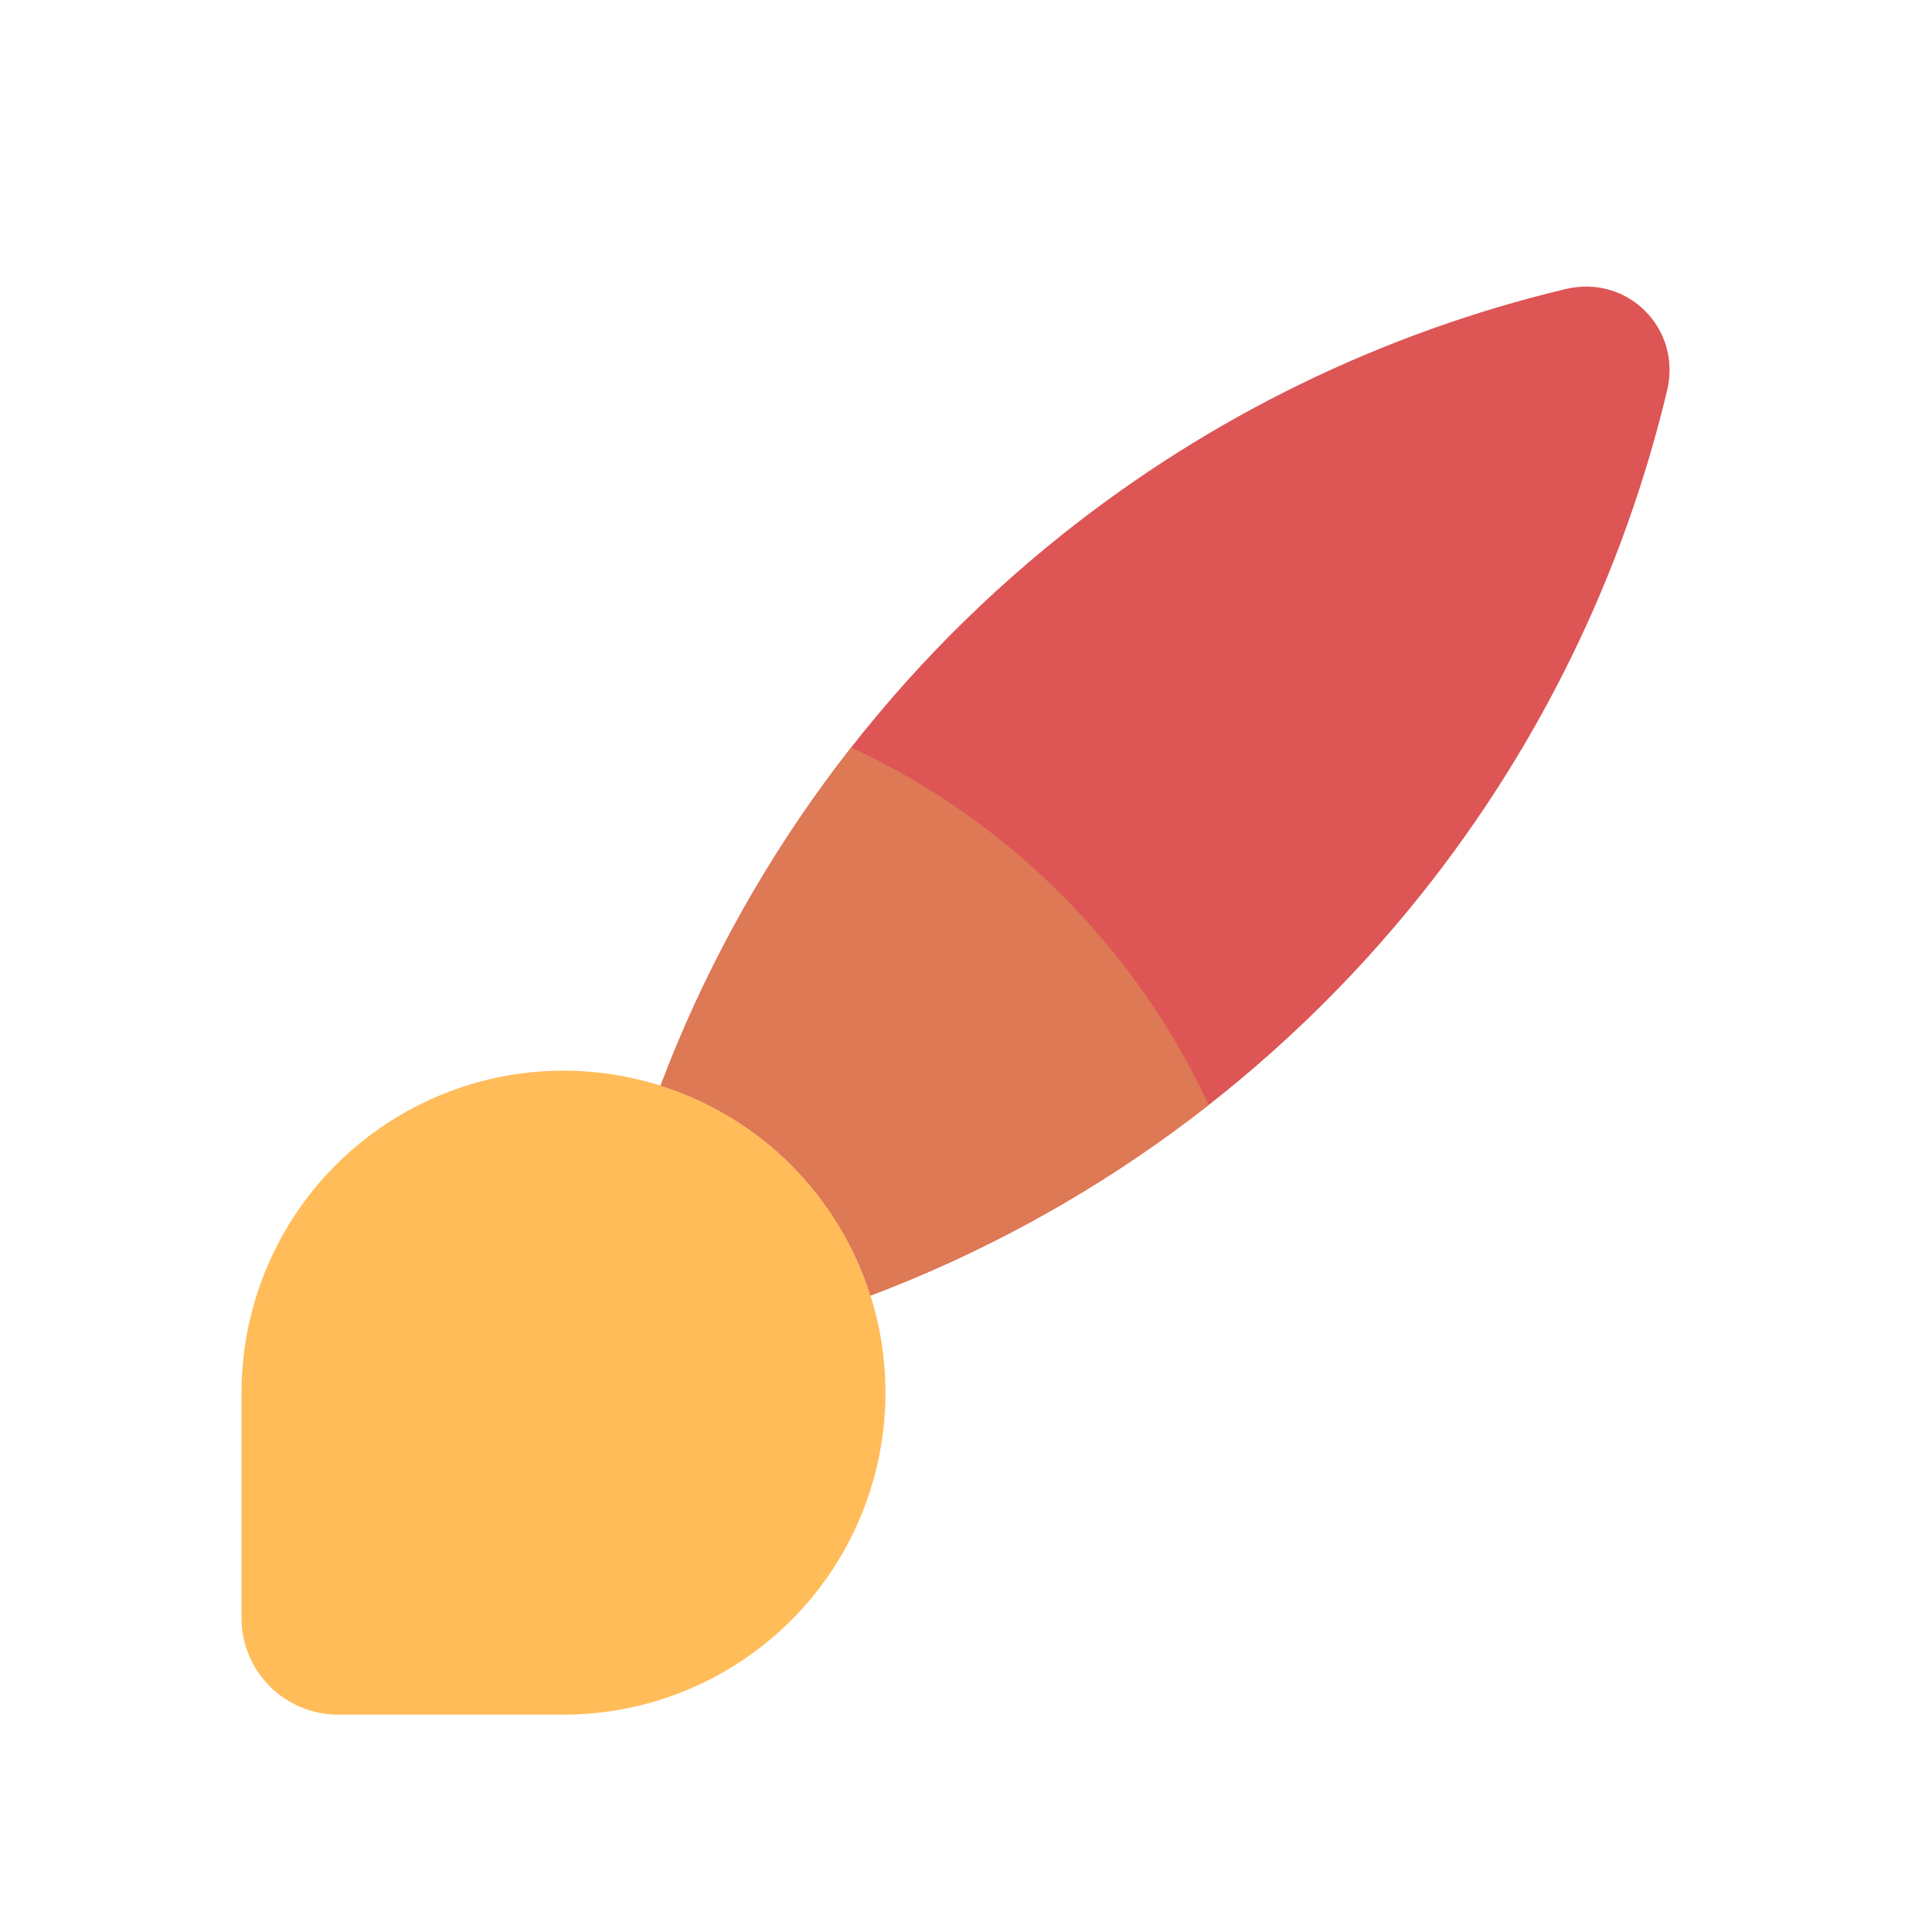
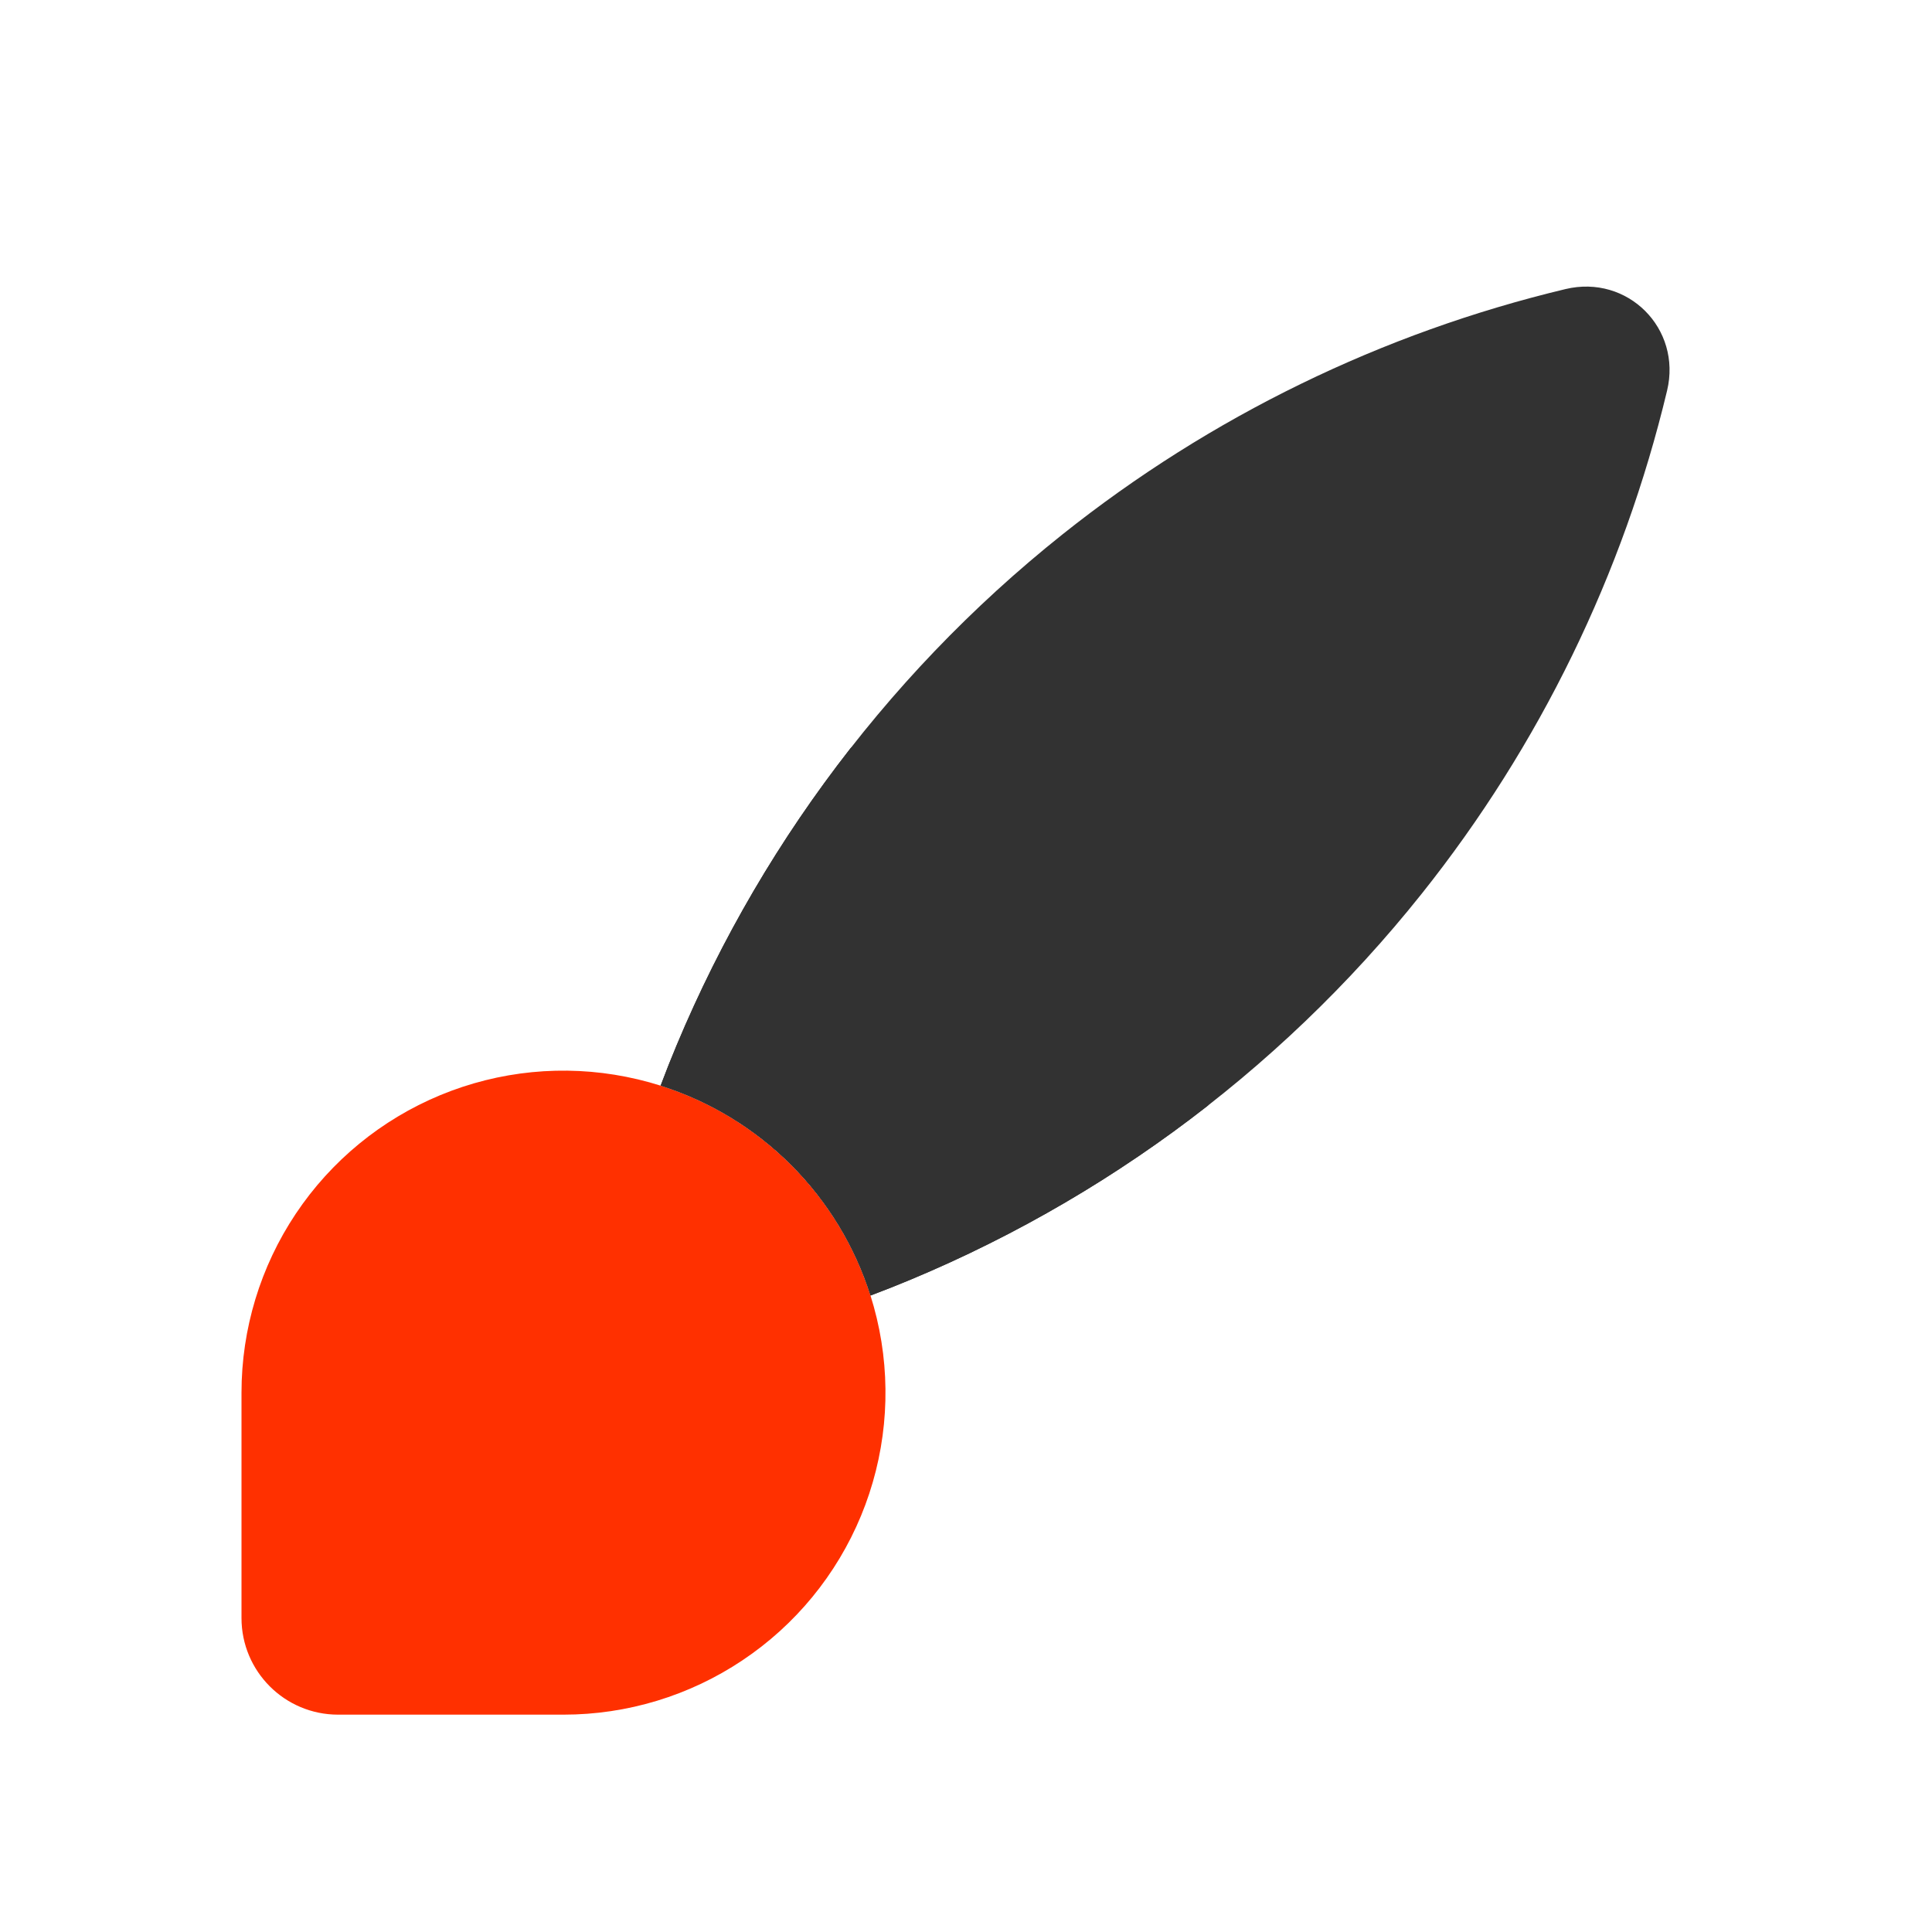
<svg xmlns="http://www.w3.org/2000/svg" width="40" height="40" viewBox="0 0 40 40" fill="none">
-   <path d="M7 35.5C5.895 35.5 5 34.604 5 33.5V28.833C5 27.515 5.391 26.226 6.124 25.129C6.856 24.033 7.897 23.179 9.115 22.674C10.334 22.169 11.674 22.037 12.967 22.295C14.261 22.552 15.448 23.187 16.381 24.119C17.313 25.052 17.948 26.239 18.205 27.533C18.462 28.826 18.33 30.166 17.826 31.384C17.321 32.603 16.467 33.644 15.37 34.376C14.274 35.109 12.985 35.5 11.667 35.5H7Z" fill="#FFBC58" />
-   <path d="M13.676 22.477C14.693 22.798 15.621 23.36 16.381 24.119C17.14 24.879 17.702 25.807 18.023 26.824C22.505 25.127 26.447 22.253 29.434 18.505C31.878 15.439 33.608 11.88 34.515 8.088C34.823 6.801 33.699 5.677 32.412 5.985C28.62 6.892 25.061 8.622 21.995 11.066C18.247 14.053 15.373 17.995 13.676 22.477Z" fill="#DD5555" />
+   <path d="M7 35.5C5.895 35.5 5 34.604 5 33.5V28.833C5 27.515 5.391 26.226 6.124 25.129C6.856 24.033 7.897 23.179 9.115 22.674C10.334 22.169 11.674 22.037 12.967 22.295C14.261 22.552 15.448 23.187 16.381 24.119C17.313 25.052 17.948 26.239 18.205 27.533C18.462 28.826 18.33 30.166 17.826 31.384C17.321 32.603 16.467 33.644 15.37 34.376C14.274 35.109 12.985 35.5 11.667 35.5H7Z" fill="#FF3000" />
+   <path d="M13.676 22.477C14.693 22.798 15.621 23.36 16.381 24.119C17.14 24.879 17.702 25.807 18.023 26.824C22.505 25.127 26.447 22.253 29.434 18.505C31.878 15.439 33.608 11.88 34.515 8.088C34.823 6.801 33.699 5.677 32.412 5.985C28.62 6.892 25.061 8.622 21.995 11.066C18.247 14.053 15.373 17.995 13.676 22.477Z" fill="#323232" />
  <mask id="mask0_3694_223" style="mask-type:alpha" maskUnits="userSpaceOnUse" x="13" y="5" width="22" height="22">
-     <path d="M13.676 22.477C14.693 22.798 15.621 23.36 16.381 24.119C17.14 24.879 17.702 25.807 18.023 26.824C22.505 25.127 26.447 22.253 29.434 18.505C31.878 15.439 33.608 11.88 34.515 8.088C34.823 6.801 33.699 5.677 32.412 5.985C28.62 6.892 25.061 8.622 21.995 11.066C18.247 14.053 15.373 17.995 13.676 22.477Z" fill="#E34040" />
+     <path d="M13.676 22.477C14.693 22.798 15.621 23.36 16.381 24.119C17.14 24.879 17.702 25.807 18.023 26.824C22.505 25.127 26.447 22.253 29.434 18.505C31.878 15.439 33.608 11.88 34.515 8.088C34.823 6.801 33.699 5.677 32.412 5.985C28.62 6.892 25.061 8.622 21.995 11.066C18.247 14.053 15.373 17.995 13.676 22.477Z" fill="#323232" />
  </mask>
  <g mask="url(#mask0_3694_223)">
-     <path d="M25.024 22.878C23.53 19.64 20.861 16.97 17.622 15.475C13.874 18.462 15.373 17.994 13.676 22.476C14.693 22.798 15.621 23.36 16.381 24.119C17.14 24.878 17.702 25.807 18.023 26.824C22.505 25.127 22.037 26.627 25.024 22.878Z" fill="#DD7955" />
+     <path d="M25.024 22.878C23.53 19.64 20.861 16.97 17.622 15.475C13.874 18.462 15.373 17.994 13.676 22.476C14.693 22.798 15.621 23.36 16.381 24.119C17.14 24.878 17.702 25.807 18.023 26.824C22.505 25.127 22.037 26.627 25.024 22.878Z" fill="#323232" />
  </g>
</svg>
